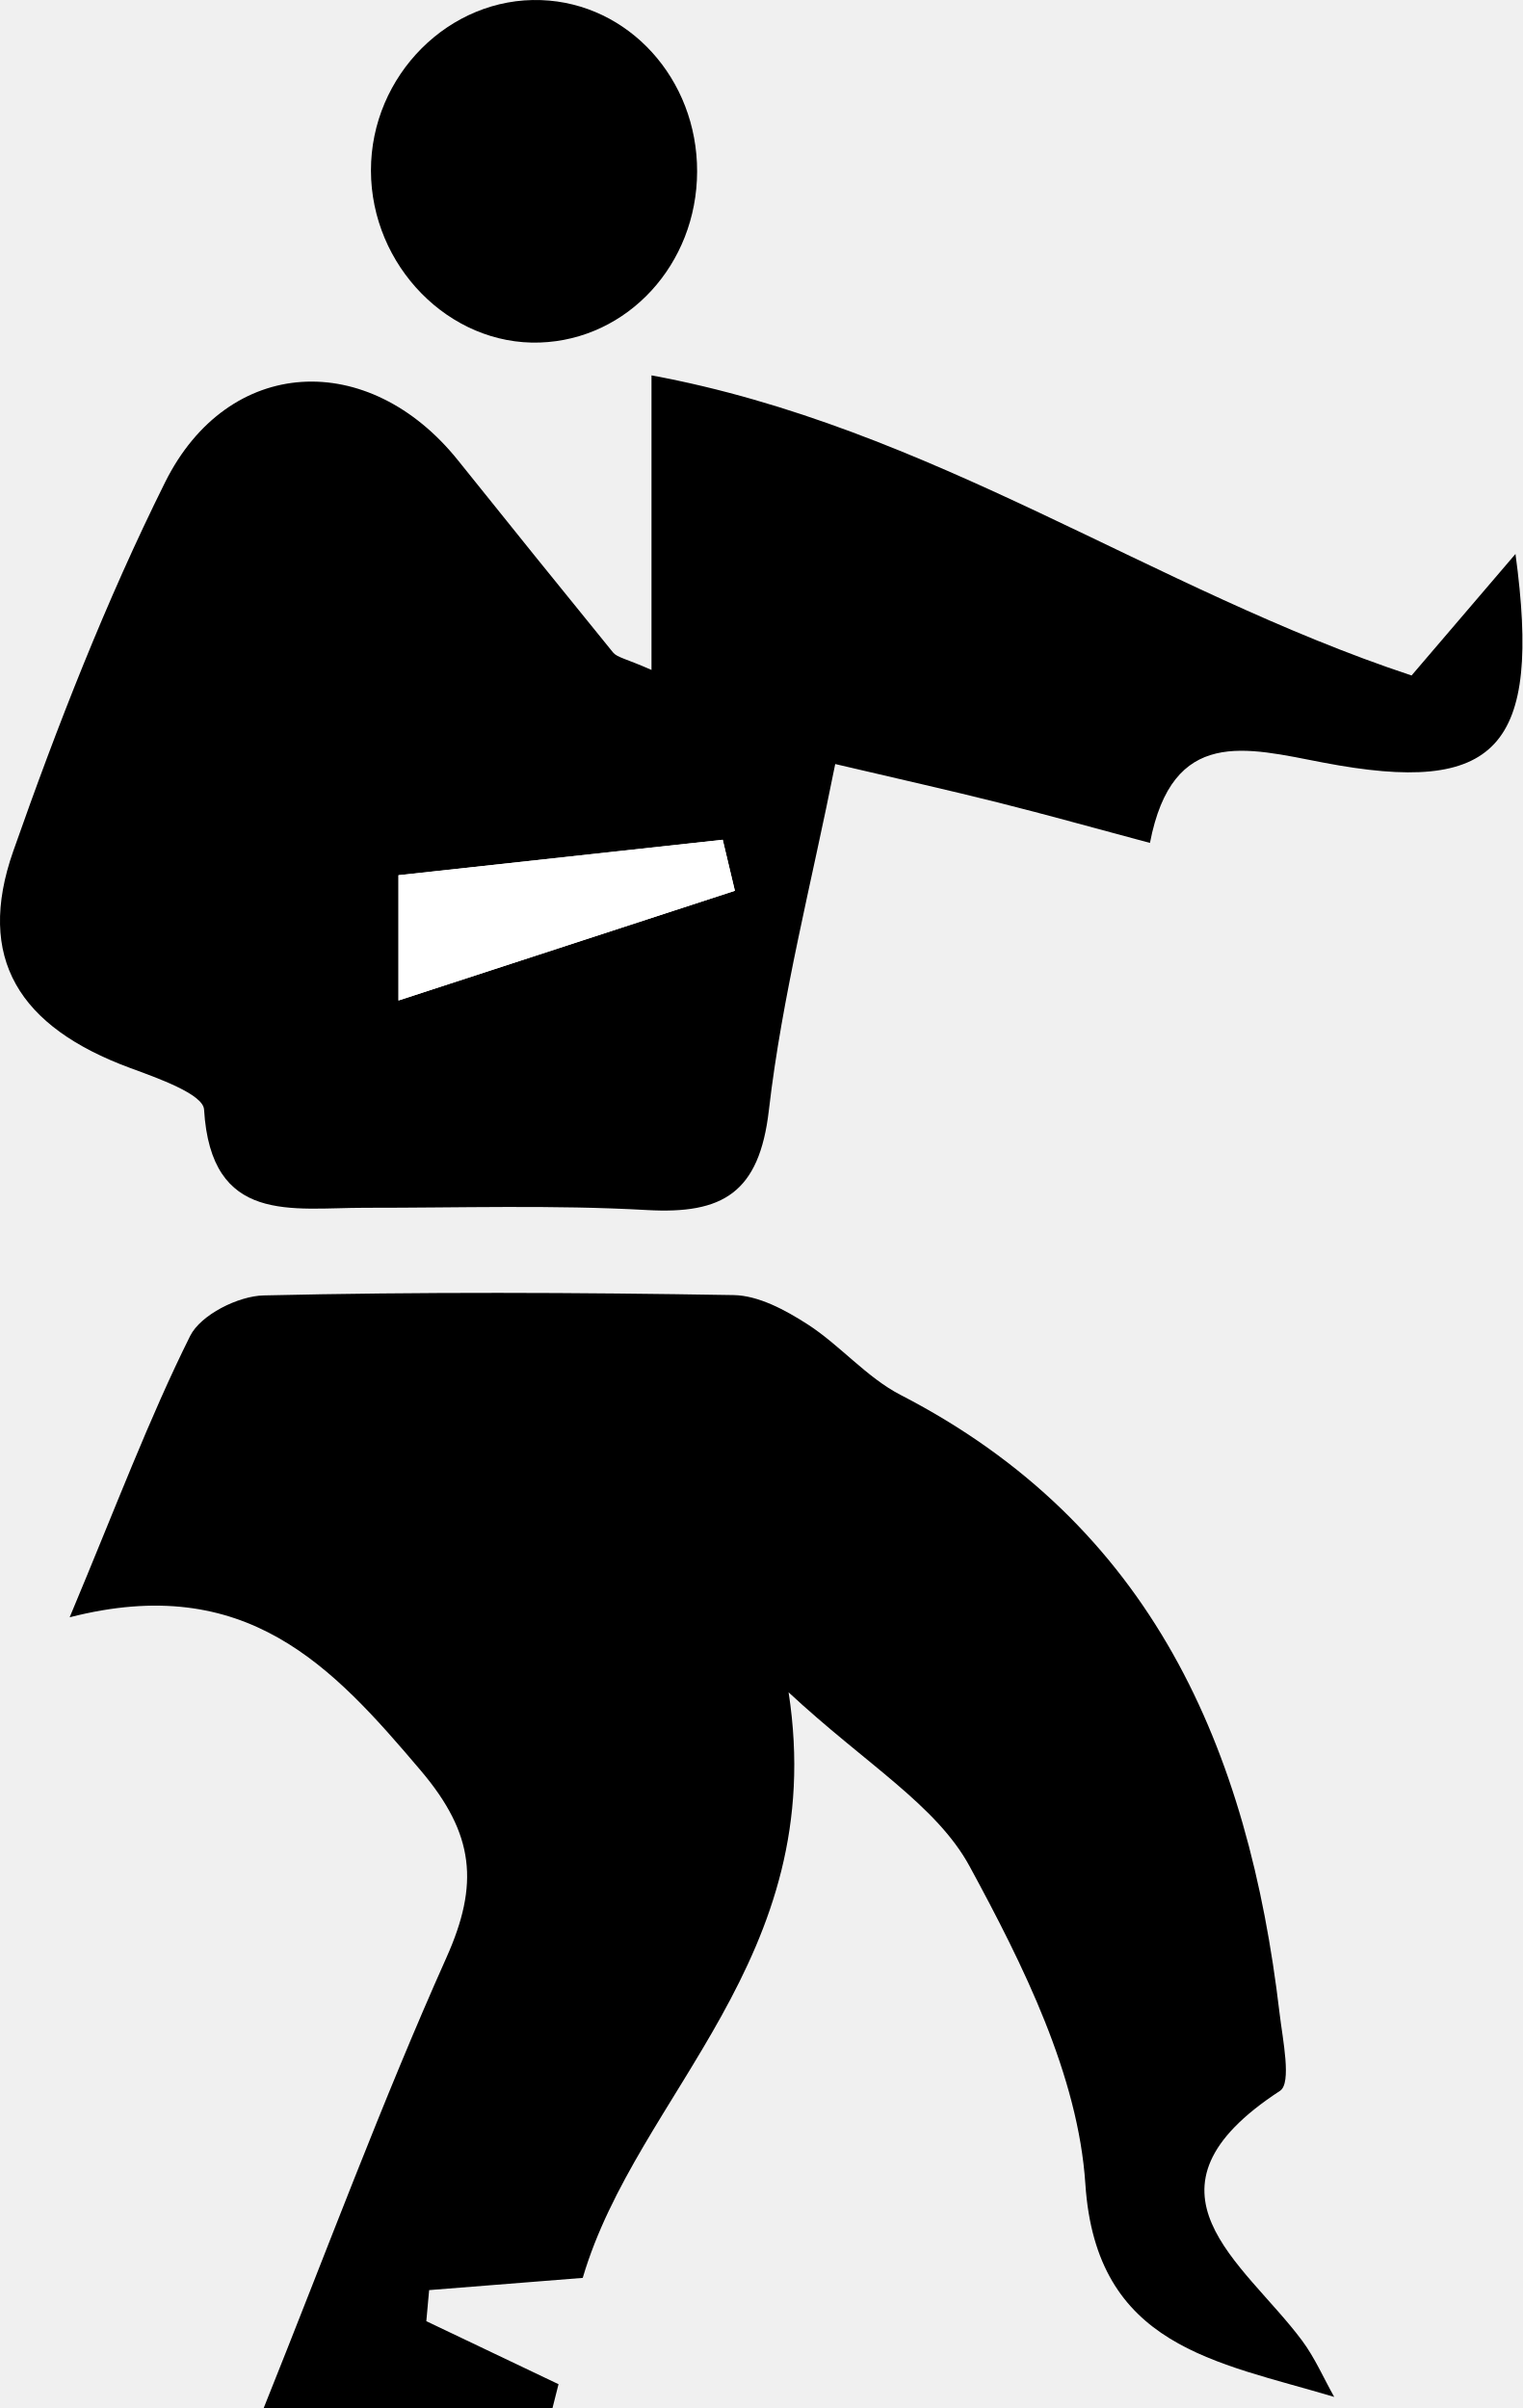
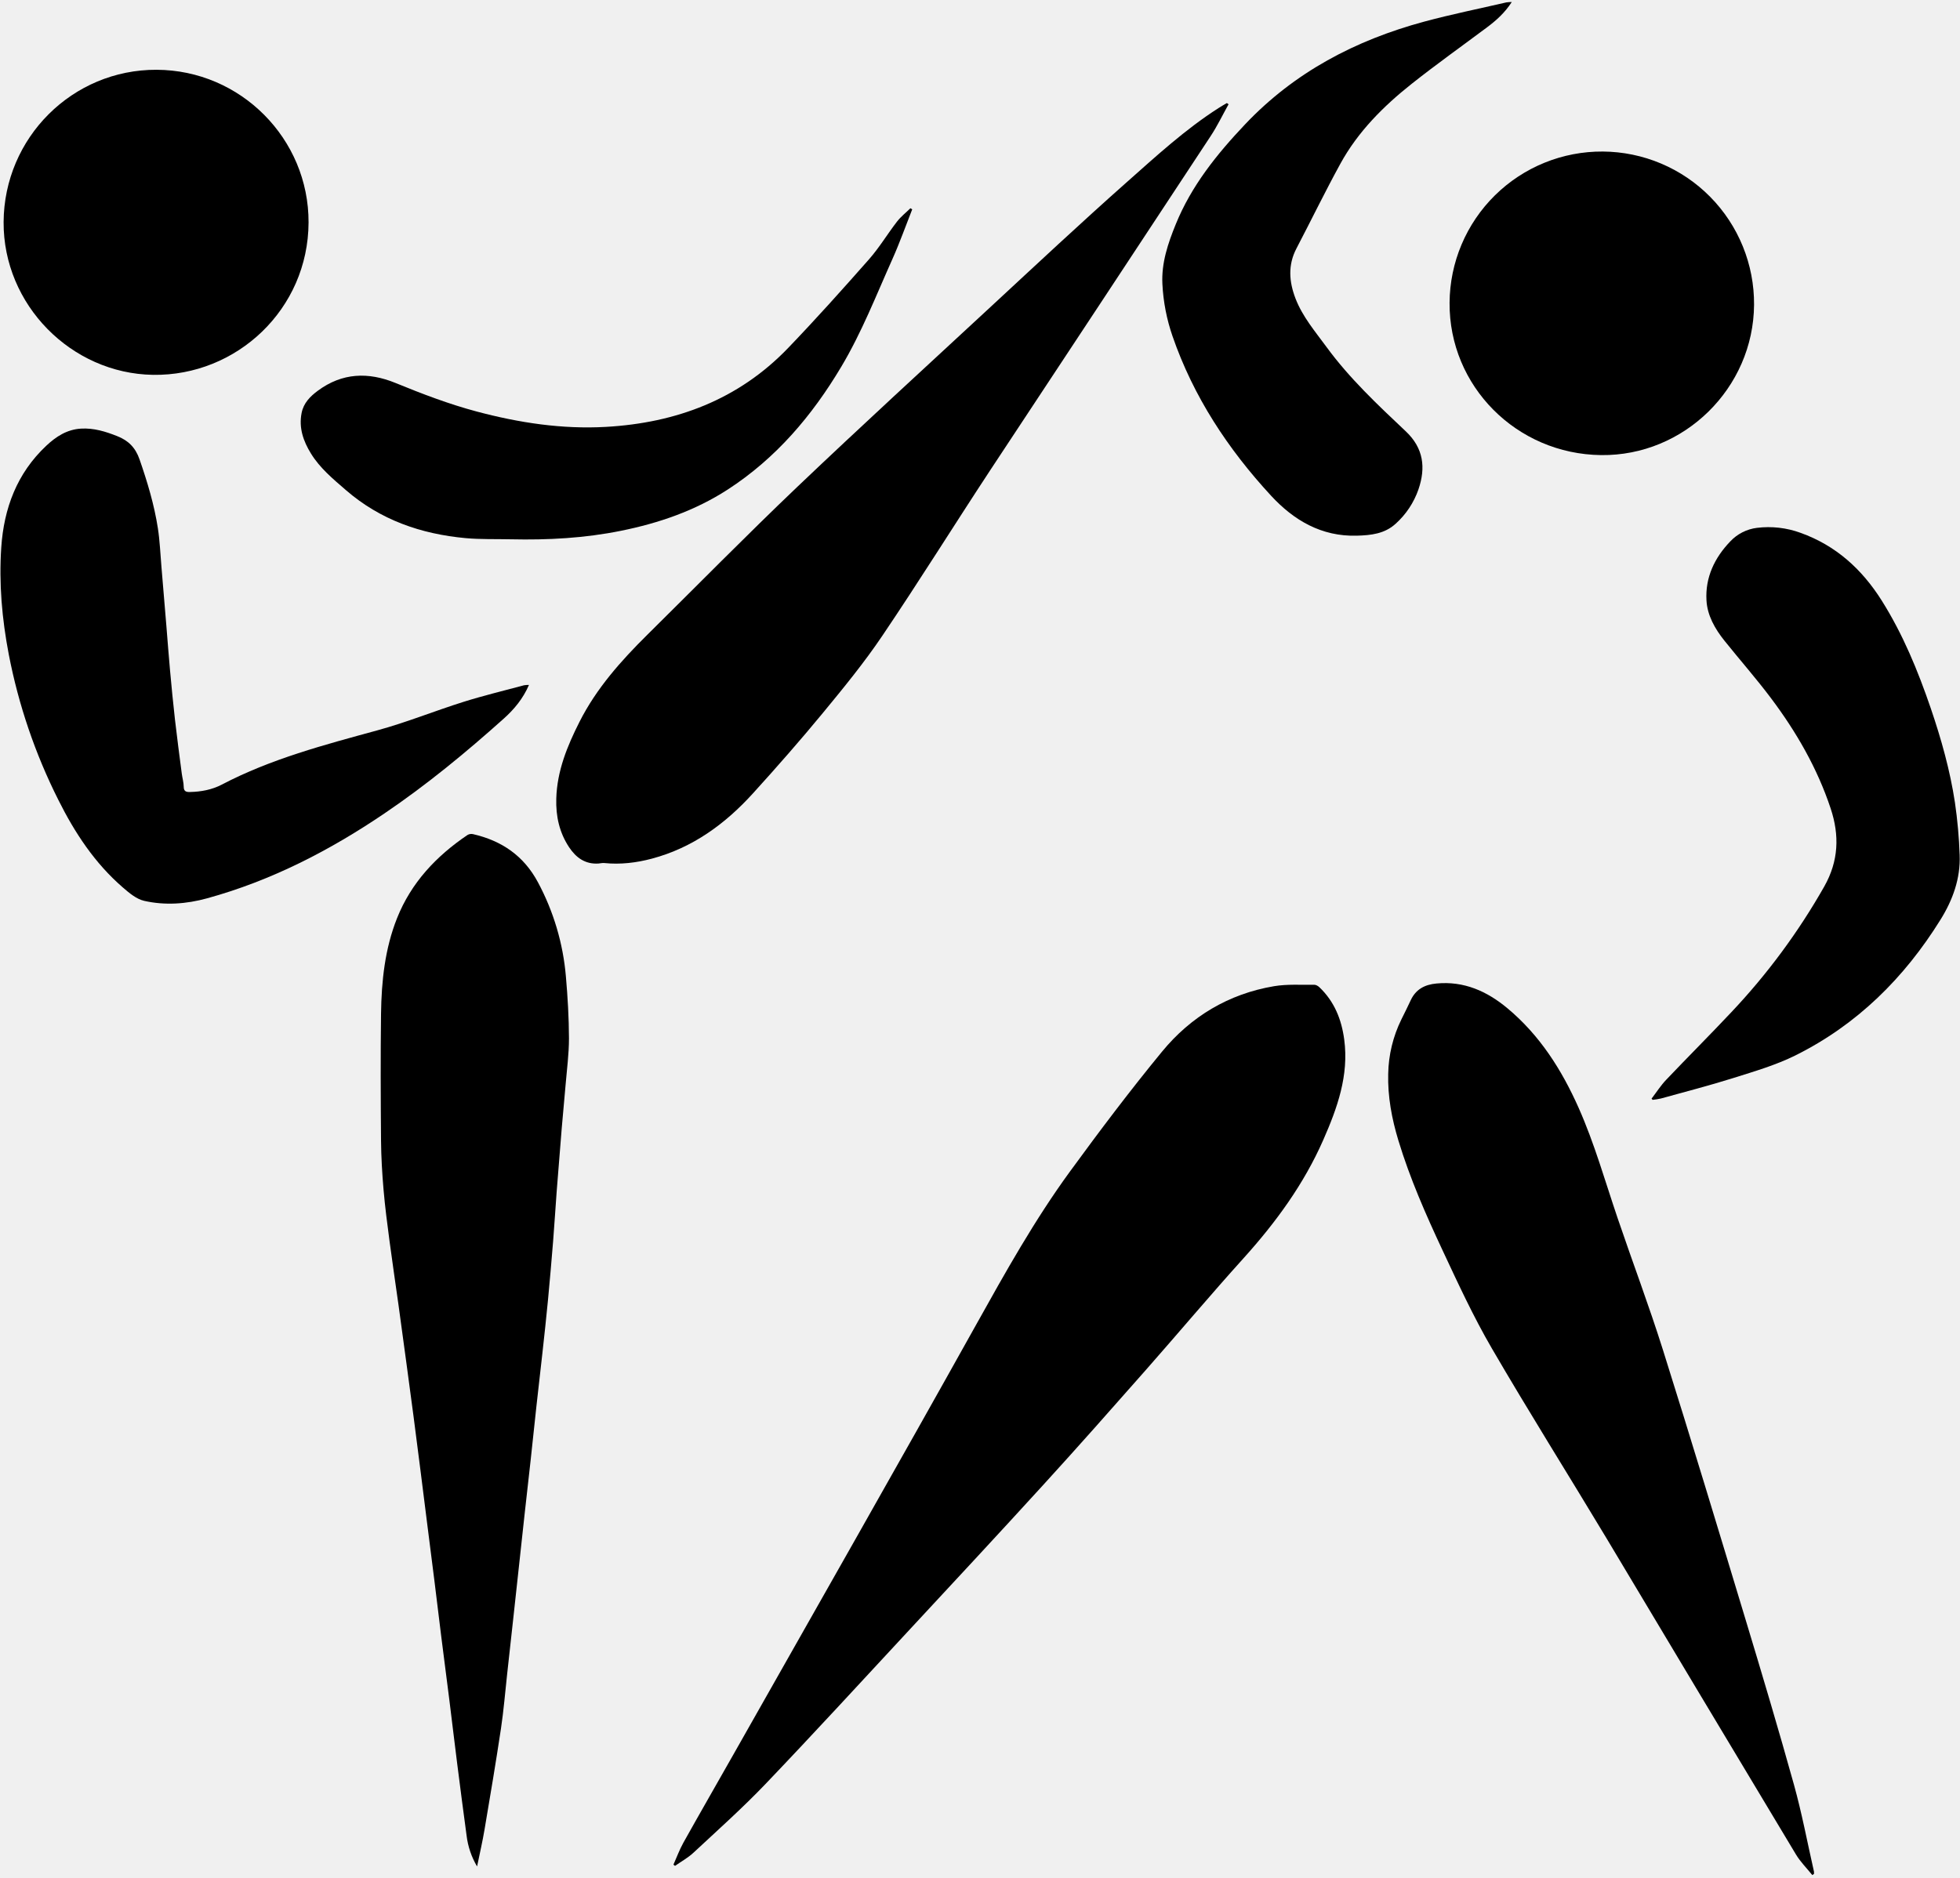
- <svg xmlns="http://www.w3.org/2000/svg" viewBox="0 0 2538.09 4014.88">
-   <defs>
-     <style>.cls-1{fill:#fff;}</style>
-   </defs>
-   <g id="Calque_2" data-name="Calque 2">
-     <g id="Calque_1-2" data-name="Calque 1">
-       <path d="M2224.28,3996.41c-197-59-396.83-83.2-414.85-355-12-181-103.58-365-192.91-529.56-55.5-102.25-173.34-170.67-301.85-290.23,68.37,445.26-252.53,668.33-343.19,976.32l-256.07,20.37q-2.35,25.91-4.69,51.82L931.1,3975.18l-10,39.7H439.65c104.91-261.46,196.89-510,304.82-751.49,54.32-121.55,47-205.2-43-311.34-147.41-173.94-290.81-331-585.32-255.54C194.36,2509.72,248.49,2365,317,2227.42c17.49-35.16,80-66.57,122.53-67.55,261.07-6.06,522.4-5,783.54-.56,41.47.71,86.12,24.9,122.76,48.43,54.67,35.11,98.67,88.7,155.64,118.1,419.75,216.59,579.85,590.3,631.7,1030.82,5.19,44.05,20.47,116.55.77,129.4-254.66,166.14-60.78,285.42,36.64,416.27C2192,3931.09,2206.55,3964.91,2224.28,3996.41Z" />
-       <path d="M1086.12,1117V625.85c466,86.28,836.08,357.6,1267.11,500.39l173.24-202.62c43.79,324.18-30.52,403.37-320.74,347.8-128.21-24.55-251.21-60.44-288.64,134-91.43-24.44-172-47-253.06-67.36-81.31-20.42-163.16-38.67-271.63-64.18-39.45,198.76-88.53,386.51-110.63,577.4-15.94,137.59-76.85,173.36-203.08,166.24-156.27-8.82-313.34-3.59-470.07-3.78-122-.15-256.85,28.72-268.42-163.81-1.54-25.78-77.86-52.56-123.12-69.25-185.65-68.48-257.56-183.26-195-361.51,73.39-209,154.55-416.81,253.05-614.85,105.46-212,339.7-222.61,488.62-36.54Q892.3,928.3,1022,1087.85C1029,1096.37,1044,1098.32,1086.12,1117Zm-421.8,342.23v208.88l560.81-182.93-20.25-85.06Z" />
-       <path d="M1162.16,286.11c-.4,154.61-115.76,280-262.17,285-150.88,5.14-281.35-127.71-281.57-286.71C618.22,125.8,749.13-5.34,902.18.17,1047.86,5.41,1162.57,131.57,1162.16,286.11Z" />
-       <path class="cls-1" d="M664.32,1459.26l540.56-59.11,20.25,85.06L664.32,1668.14Z" />
-     </g>
-   </g>
+ <svg xmlns="http://www.w3.org/2000/svg" width="810" height="776" viewBox="0 0 810 776" fill="none">
+   <path d="M278.312 770.779C279.675 767.738 280.813 764.582 282.433 761.683C289.355 749.29 296.441 737.012 303.425 724.664C336.829 665.612 370.453 606.683 403.494 547.428C415.541 525.824 427.593 504.256 442.173 484.273C454.45 467.454 467.007 450.785 480.236 434.701C492.187 420.175 507.749 410.84 526.489 407.667C531.933 406.746 537.611 407.162 543.188 407.074C543.874 407.074 544.711 407.574 545.246 408.083C551.443 413.974 554.417 421.396 555.523 429.731C557.493 444.58 552.66 458.013 546.857 471.216C538.837 489.473 527.272 505.296 513.958 520.062C500.185 535.323 486.96 551.079 473.367 566.5C459.43 582.309 445.483 598.101 431.267 613.677C412.647 634.103 393.814 654.339 375.012 674.601C355.506 695.62 336.12 716.755 316.314 737.486C306.855 747.378 296.6 756.518 286.575 765.857C284.318 767.964 281.516 769.495 278.963 771.288L278.312 770.779Z" fill="black" />
+   <path d="M197.161 771.54C194.841 767.622 193.364 763.264 192.823 758.744C191.487 748.848 190.193 738.947 188.942 729.041C187.831 720.3 186.808 711.545 185.711 702.799C184.609 693.982 183.445 685.175 182.338 676.358C181.378 668.705 180.479 661.044 179.523 653.391C178.567 645.739 177.584 638.095 176.615 630.447C175.668 622.94 174.724 615.435 173.782 607.931C172.85 600.57 171.906 593.212 170.95 585.859C169.997 578.58 169.025 571.303 168.033 564.03C166.935 555.88 165.827 547.732 164.709 539.585C163.479 530.733 162.146 521.881 160.974 512.984C160.04 505.903 159.11 498.852 158.504 491.739C157.924 484.994 157.526 478.218 157.468 471.446C157.327 453.981 157.242 436.507 157.468 419.042C157.654 405.556 159.053 392.154 164.107 379.491C169.941 364.849 180.293 353.877 193.2 345.154C193.885 344.758 194.693 344.632 195.466 344.799C207.31 347.517 216.436 353.709 222.318 364.717C228.784 376.776 232.714 390.031 233.866 403.666C234.609 412.164 235.105 420.706 235.136 429.23C235.136 435.608 234.278 441.991 233.746 448.364C233.246 454.375 232.649 460.376 232.144 466.387C231.427 475.035 230.735 483.688 230.068 492.346C229.546 499.246 229.139 506.15 228.586 513.046C227.939 521.11 227.237 529.169 226.479 537.221C225.775 544.608 224.965 551.986 224.155 559.351C223.345 566.716 222.473 574.099 221.663 581.482C220.853 588.864 220.101 596.242 219.295 603.612C218.49 610.981 217.636 618.359 216.821 625.742C216.016 633.045 215.222 640.351 214.44 647.66C213.64 655.036 212.838 662.413 212.032 669.79C211.218 677.243 210.398 684.694 209.571 692.141C208.748 699.59 208.155 707.075 207.04 714.479C204.951 728.404 202.614 742.293 200.259 756.177C199.431 761.13 198.294 765.985 197.161 771.54Z" fill="black" />
+   <path d="M507.722 43.103C505.27 47.494 503.084 52.062 500.322 56.253C470.021 102.281 439.675 148.291 409.283 194.283C394.287 217.091 379.854 240.274 364.58 262.887C357.104 273.974 348.575 284.384 340.06 294.719C330.738 306.032 321.054 317.062 311.206 327.914C299.699 340.608 286.212 350.465 269.354 354.948C262.923 356.661 256.368 357.431 249.693 356.75C248.91 356.666 248.095 356.909 247.294 356.958C241.837 357.294 238.062 354.541 235.202 350.244C231.157 344.153 229.674 337.377 229.891 330.136C230.205 318.668 234.441 308.369 239.491 298.375C246.484 284.526 256.686 273.102 267.619 262.285C288.147 241.987 308.409 221.362 329.318 201.423C355.679 176.314 382.541 151.718 409.256 126.977C427.969 109.653 446.585 92.206 465.666 75.294C477.829 64.517 489.837 53.456 503.619 44.644C504.73 43.931 505.881 43.281 507.018 42.599L507.722 43.103Z" fill="black" />
+   <path d="M748.972 775.099C746.697 772.27 744.059 769.659 742.204 766.578C716.047 723.026 689.942 679.443 663.89 635.829C648.142 609.605 631.846 583.704 616.465 557.271C608.875 544.219 602.514 530.423 596.106 516.724C589.21 501.977 582.642 487.07 577.906 471.433C575.188 462.461 573.453 453.313 573.697 443.894C573.836 436.086 575.695 428.405 579.141 421.396C580.468 418.767 581.752 416.134 582.996 413.474C585.116 408.942 588.749 407.007 593.645 406.547C605.055 405.463 614.544 409.756 622.998 416.807C636.343 427.943 645.398 442.212 652.387 457.929C658.955 472.703 663.319 488.256 668.498 503.517C674.668 521.699 681.466 539.682 687.229 557.993C698.891 595.039 710.12 632.217 721.358 669.396C728.227 692.115 735.021 714.869 741.381 737.738C744.674 749.582 746.94 761.71 749.662 773.713C749.694 774.007 749.694 774.304 749.662 774.598L748.972 775.099Z" fill="black" />
+   <path d="M218.609 283.123C216.126 288.85 212.47 293.219 208.164 297.074C192.513 311.095 176.323 324.431 158.906 336.226C136.21 351.602 112.101 364.048 85.54 371.347C76.981 373.697 68.208 374.335 59.573 372.378C56.377 371.652 53.377 369.116 50.778 366.859C39.173 356.83 30.897 344.255 24.116 330.663C14.547 311.637 7.649 291.381 3.619 270.469C0.826 255.885 -0.479 241.129 0.521 226.328C1.592 210.169 6.992 195.629 19.146 184.236C23.195 180.439 27.692 177.522 33.468 177.177C38.735 176.867 43.586 178.359 48.419 180.275C53.075 182.103 55.992 185.033 57.688 189.95C60.91 199.245 63.747 208.646 65.247 218.374C66.053 223.597 66.261 228.913 66.708 234.189C67.41 242.474 68.102 250.758 68.784 259.041C69.279 265.056 69.713 271.071 70.266 277.077C70.89 283.889 71.537 290.696 72.311 297.49C73.161 304.93 74.161 312.352 75.122 319.784C75.356 321.603 75.901 323.404 75.923 325.219C75.923 327.135 76.963 327.432 78.446 327.388C83.066 327.299 87.59 326.463 91.653 324.334C112.035 313.658 134.076 307.891 156.091 301.863C168.086 298.579 179.682 293.856 191.566 290.12C199.803 287.531 208.217 285.517 216.564 283.269C217.241 283.162 217.925 283.113 218.609 283.123V283.123Z" fill="black" />
+   <path d="M682.528 454.149C684.524 451.547 686.308 448.736 688.557 446.368C697.484 436.967 706.677 427.81 715.555 418.356C730.379 402.66 743.254 385.233 753.903 366.452C759.869 355.891 760.236 345.317 756.558 334.226C751.043 317.597 742.395 302.602 731.941 288.669C725.806 280.494 719.025 272.801 712.63 264.812C708.713 259.921 705.548 254.349 705.225 248.126C704.694 238.694 708.553 230.568 715.077 223.783C717.979 220.694 721.87 218.718 726.076 218.197C732.157 217.444 738.33 218.148 744.086 220.251C758.691 225.478 769.464 235.268 777.644 248.241C786.421 262.183 792.617 277.28 797.928 292.811C802.261 305.532 805.895 318.442 807.905 331.729C808.956 338.927 809.607 346.178 809.856 353.448C810.237 363.145 806.993 372.037 801.969 380.119C787.031 404.192 767.49 423.578 741.988 436.268C733.915 440.287 725.067 442.858 716.418 445.589C706.517 448.714 696.439 451.294 686.428 454.078C685.293 454.331 684.145 454.519 682.989 454.64C682.851 454.477 682.683 454.317 682.528 454.149Z" fill="black" />
+   <path d="M1.49 91.816C1.685 56.899 29.941 28.719 64.694 28.843C99.447 28.967 127.641 57.368 127.517 91.98C127.384 127.822 97.814 155.485 63.207 154.949C29.418 154.392 1.322 125.981 1.49 91.816Z" fill="black" />
+   <path d="M599.058 125.131C599.114 116.869 600.796 108.698 604.01 101.086C607.223 93.475 611.904 86.57 617.786 80.767C623.668 74.964 630.635 70.377 638.29 67.266C645.944 64.156 654.137 62.584 662.399 62.64C670.661 62.696 678.831 64.378 686.443 67.592C694.055 70.805 700.96 75.486 706.763 81.368C712.566 87.25 717.153 94.217 720.263 101.872C723.374 109.526 724.946 117.719 724.89 125.981C724.651 160.433 695.997 188.543 661.669 188.122C626.734 187.702 598.801 159.601 599.058 125.131Z" fill="black" />
+   <path d="M624.768 0.826C621.887 5.292 618.342 8.456 614.504 11.325C604.134 19.07 593.565 26.594 583.42 34.632C571.696 43.927 561.153 54.474 553.899 67.734C547.587 79.264 541.842 91.095 535.752 102.753C532.185 109.613 532.725 116.474 535.394 123.405C538.297 130.929 543.484 136.993 548.18 143.406C557.687 156.401 569.35 167.347 580.977 178.314C588.307 185.232 589.281 193.301 586.196 202.308C584.305 207.763 581.06 212.649 576.764 216.507C572.214 220.667 566.584 221.265 560.733 221.433C546.127 221.849 534.672 215.081 525.276 204.897C507.465 185.604 493.196 163.97 484.556 138.949C482.152 132.001 480.745 124.747 480.378 117.403C479.935 108.684 482.688 100.584 485.906 92.684C492.359 76.808 502.871 63.738 514.538 51.411C534.973 29.821 560.193 16.618 588.533 8.952C599.77 5.916 611.203 3.61 622.551 0.985C623.286 0.889 624.027 0.836 624.768 0.826Z" fill="black" />
+   <path d="M376.986 86.536C374.277 93.388 371.821 100.35 368.811 107.068C362.097 122.073 356.122 137.431 347.659 151.616C335.585 171.874 320.66 189.472 300.69 202.396C287.186 211.133 272.275 216.25 256.62 219.414C241.616 222.451 226.439 223.274 211.169 222.929C204.911 222.787 198.617 223.013 192.398 222.442C173.986 220.747 157.154 214.917 142.951 202.595C137.639 198.001 132.24 193.54 128.513 187.485C125.353 182.36 123.441 176.898 124.636 170.746C125.437 166.629 128.141 163.89 131.341 161.522C141.406 154.06 152.201 153.701 163.456 158.309C174.451 162.814 185.525 167.05 197.032 170.117C214.546 174.778 232.321 177.487 250.428 176.46C279.41 174.818 305.182 165.187 325.644 143.911C337.129 131.96 348.19 119.598 359.145 107.175C363.407 102.337 366.757 96.707 370.714 91.586C372.294 89.546 374.388 87.904 376.247 86.08L376.986 86.536Z" fill="black" />
</svg>
